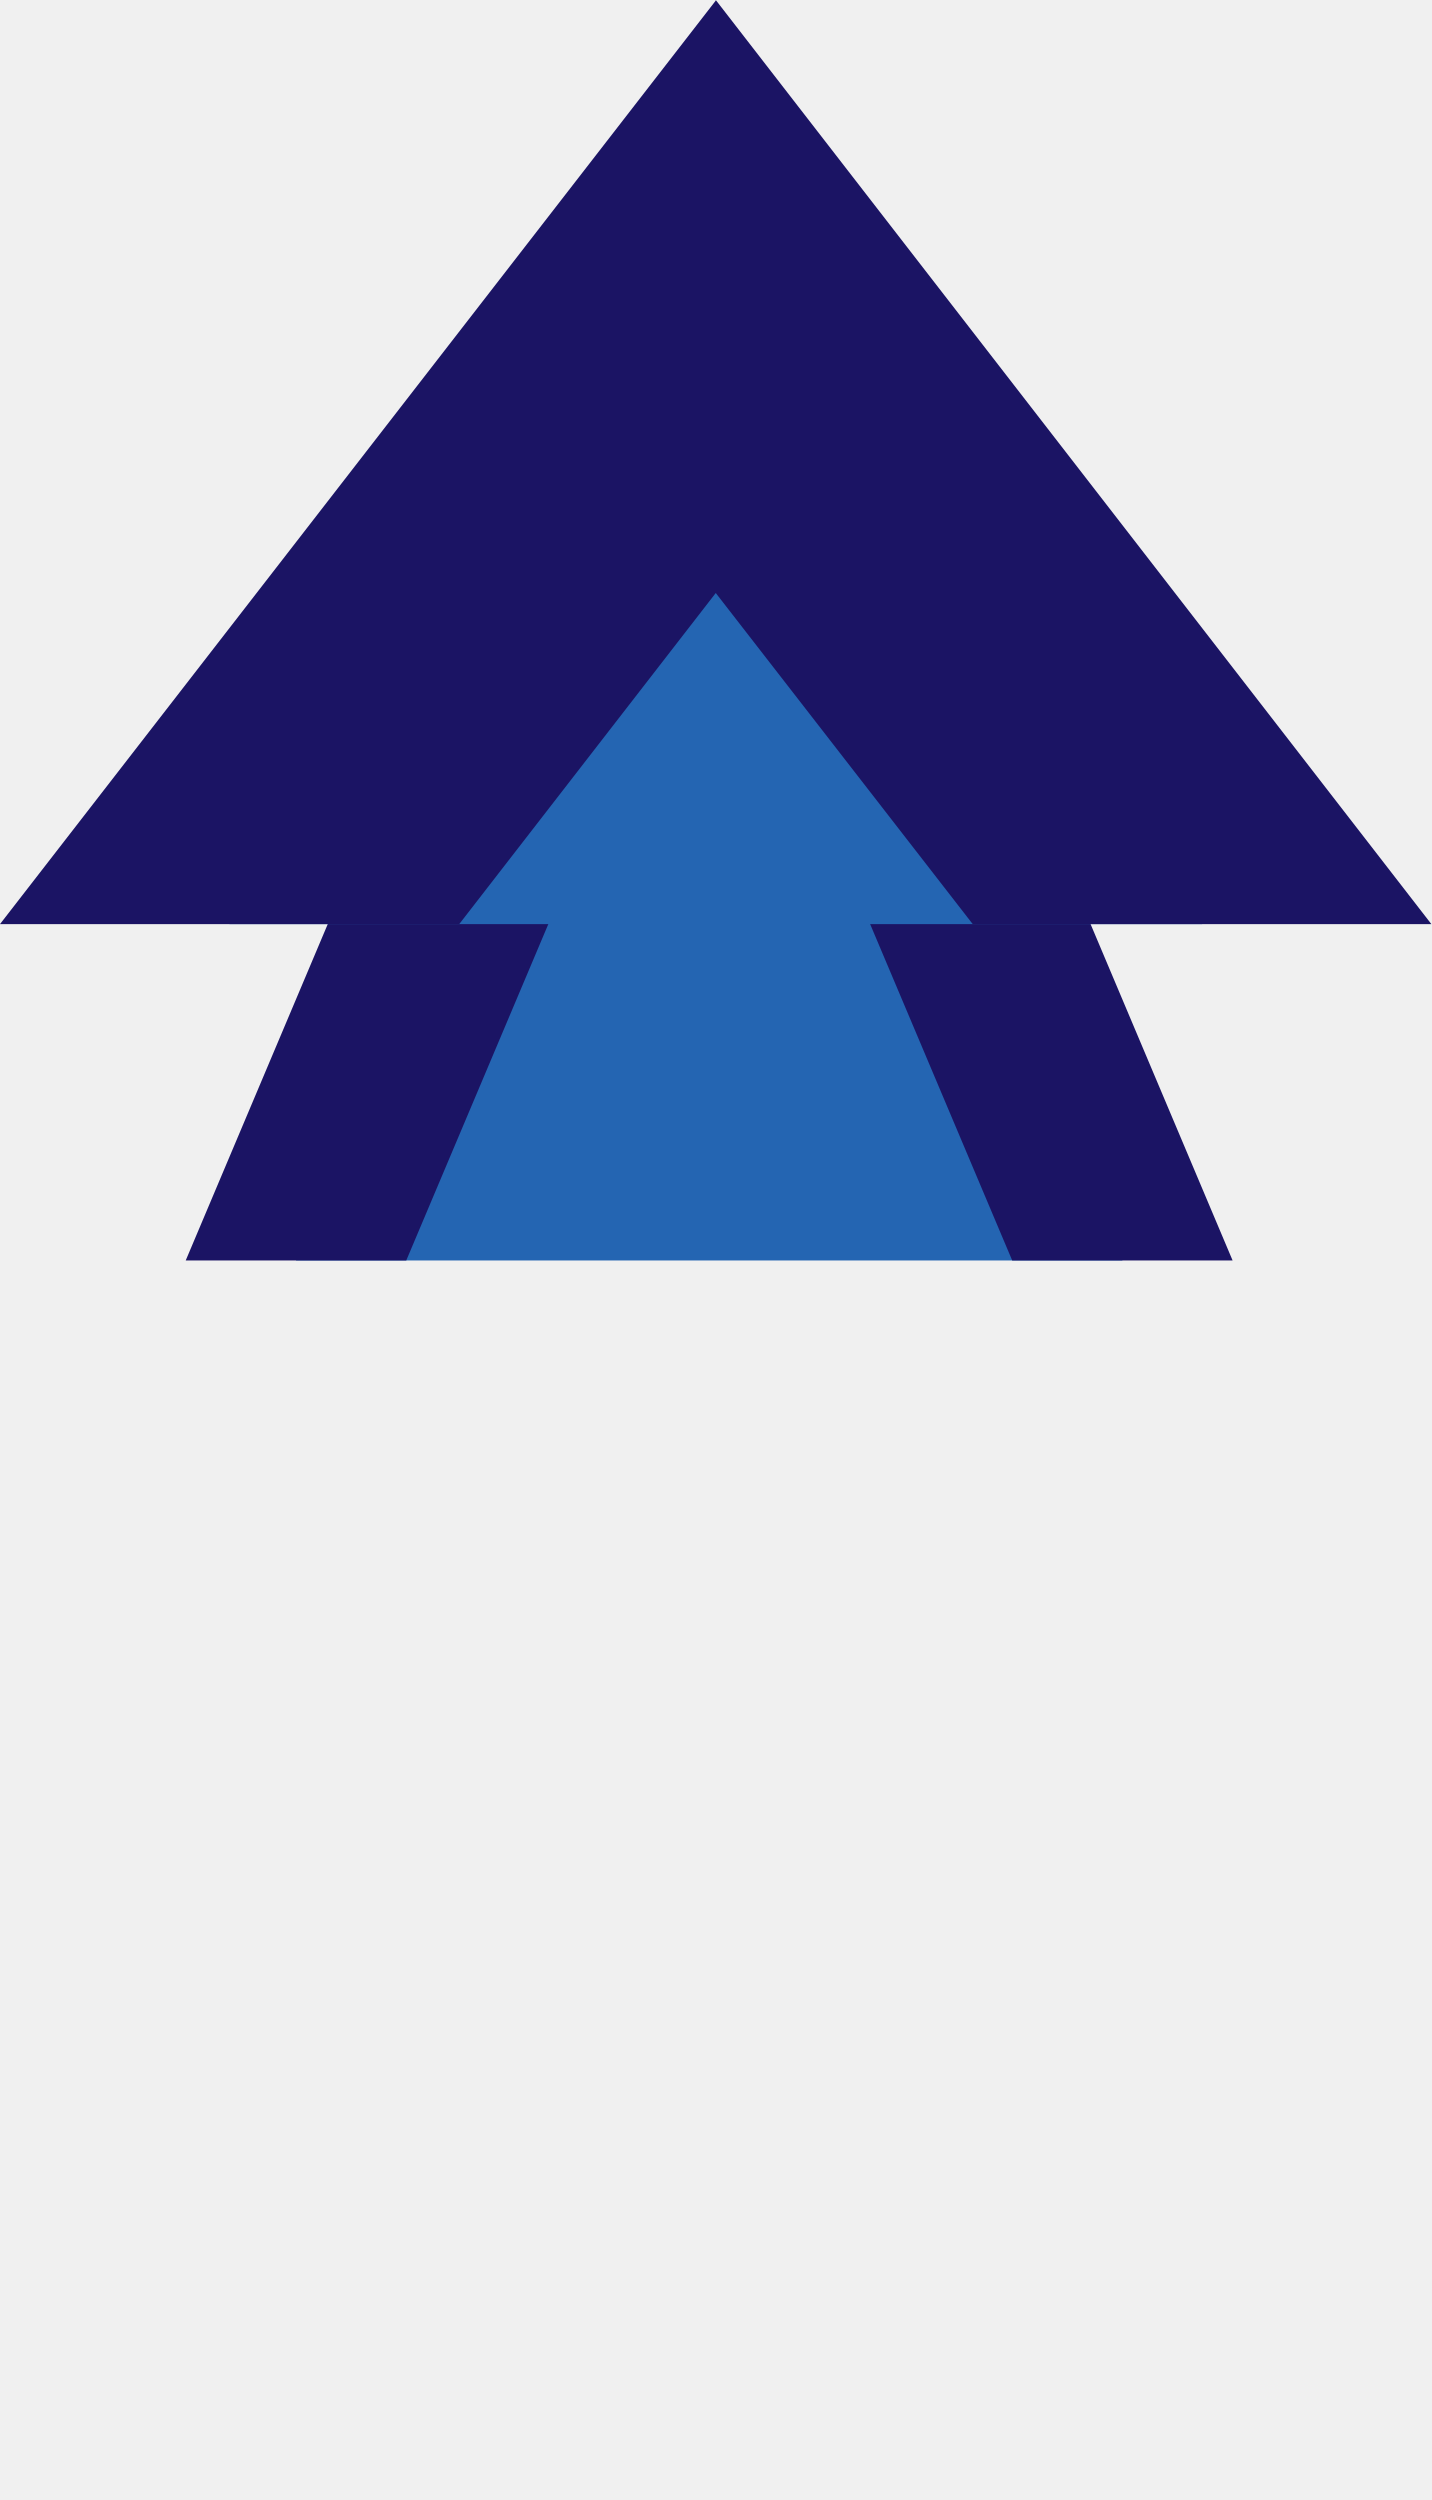
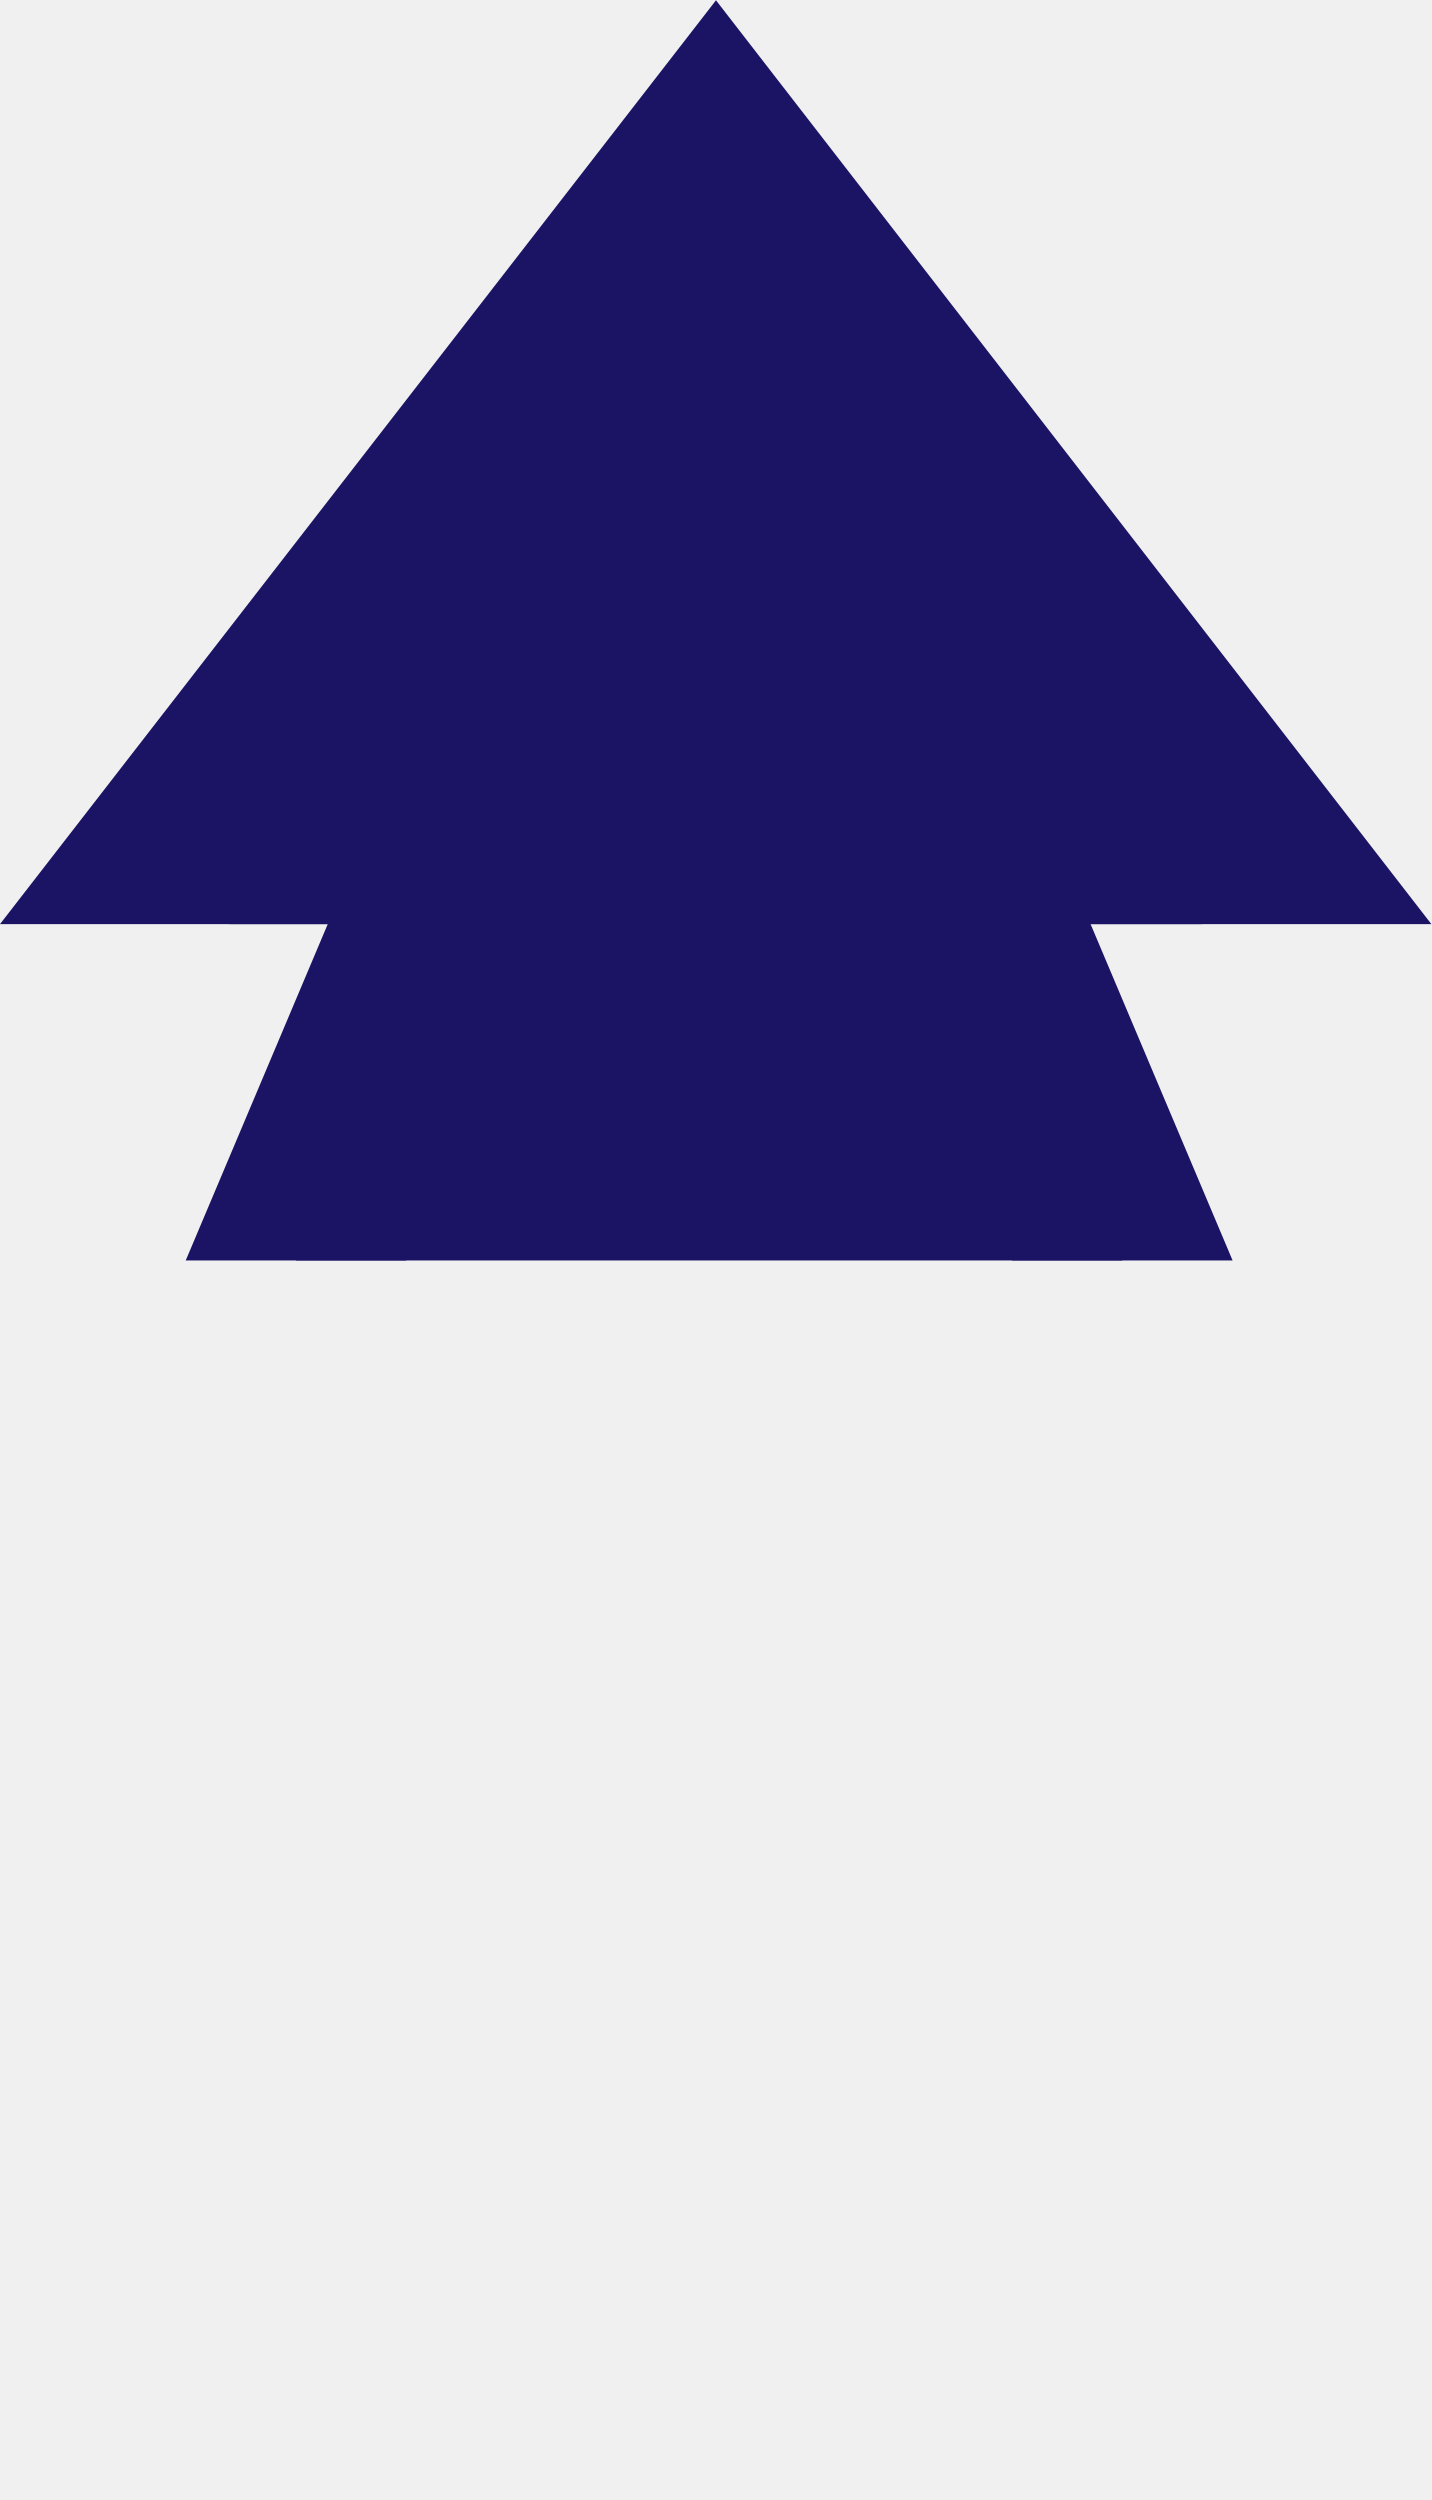
<svg xmlns="http://www.w3.org/2000/svg" id="arrow-up" width="98.66" height="172.3" viewBox="0 0 98.66 172.3">
  <defs>
-     <style>.cls-1{fill:none;}.cls-2{clip-path:url(#clip-path);}.cls-3{fill:#2465b2;transition:1s;}.cls-4{fill:#1b1464;}.cls-5{clip-path:url(#clip-path-2);}#arrow-up:hover .cls-3{fill:#FFF}</style>
+     <style>.cls-1{fill:none;}.cls-2{clip-path:url(#clip-path);}.cls-3{fill:#1b1464;transition:1s;}.cls-4{fill:#1b1464;}.cls-5{clip-path:url(#clip-path-2);}#arrow-up:hover .cls-3{fill:#FFF}@media screen and (min-width: 50px) {
+     	.cls-3{fill:#2465b2;}
+   	}</style>
    <clipPath id="clip-path" transform="translate(-19.35 -2.13)">
      <rect id="clip_mask" data-name="clip mask" class="cls-1" x="22.86" y="5.36" width="88.29" height="78.99" transform="translate(22.14 111.86) rotate(-90)" />
    </clipPath>
    <clipPath id="clip-path-2" transform="translate(-19.35 -2.13)">
      <rect id="clip_mask-2" data-name="clip mask" class="cls-1" x="34.09" y="-21.09" width="65.82" height="108" transform="translate(34.09 99.91) rotate(-90)" />
    </clipPath>
  </defs>
  <g id="arrow_base" data-name="arrow base">
    <g class="cls-2">
      <g id="arrow_color" data-name="arrow color">
        <polygon class="cls-3" points="20.4 86.87 48.88 19.43 77.36 86.87 48.88 154.31 20.4 86.87" />
        <path class="cls-4" d="M68.23,39.56,89.11,89,68.23,138.44,47.35,89,68.23,39.56m0-36L32.15,89l36.08,85.43L104.3,89,68.23,3.57Z" transform="translate(-19.35 -2.13)" />
      </g>
    </g>
  </g>
  <g id="arrow_head" data-name="arrow head">
    <g class="cls-5">
      <g id="arrow_color-2" data-name="arrow color">
        <polygon class="cls-3" points="15.81 63.69 49.33 20.41 82.85 63.69 49.33 106.97 15.81 63.69" />
        <path class="cls-4" d="M68.68,43,86.39,65.82,68.68,88.69,51,65.82,68.68,43m0-40.83L19.35,65.82l49.33,63.69L118,65.82,68.68,2.13Z" transform="translate(-19.35 -2.13)" />
      </g>
    </g>
  </g>
</svg>
